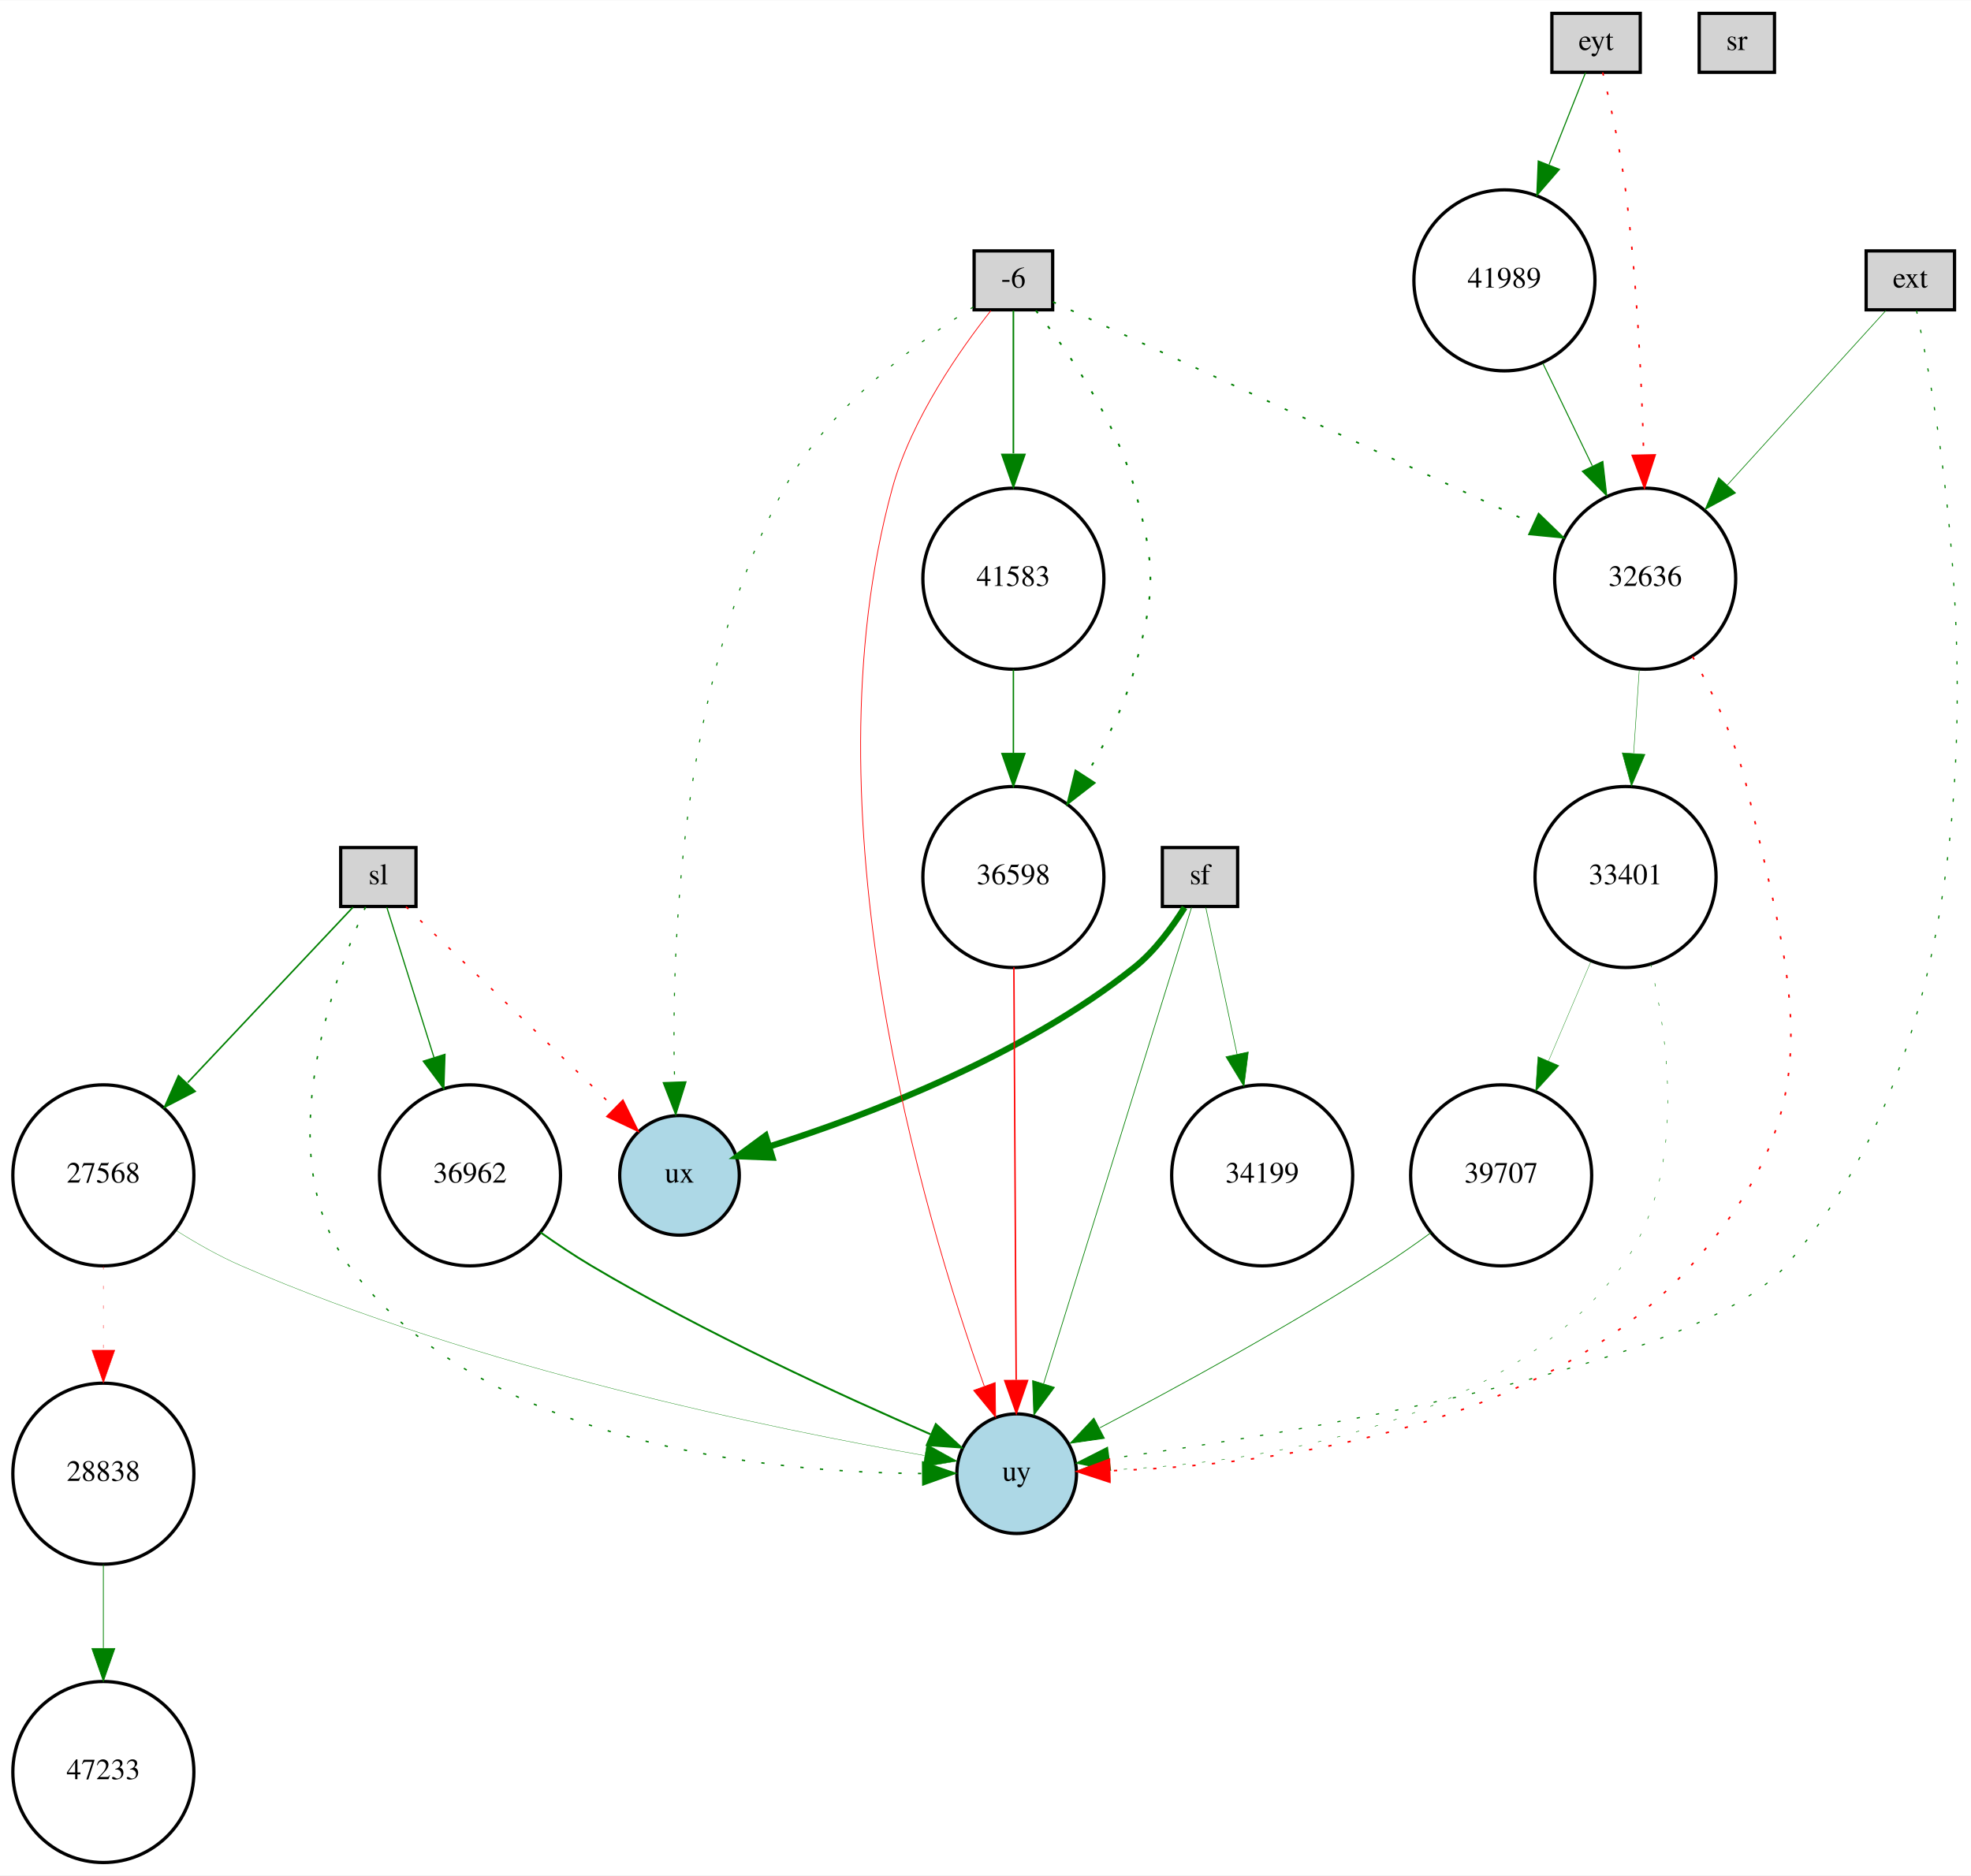
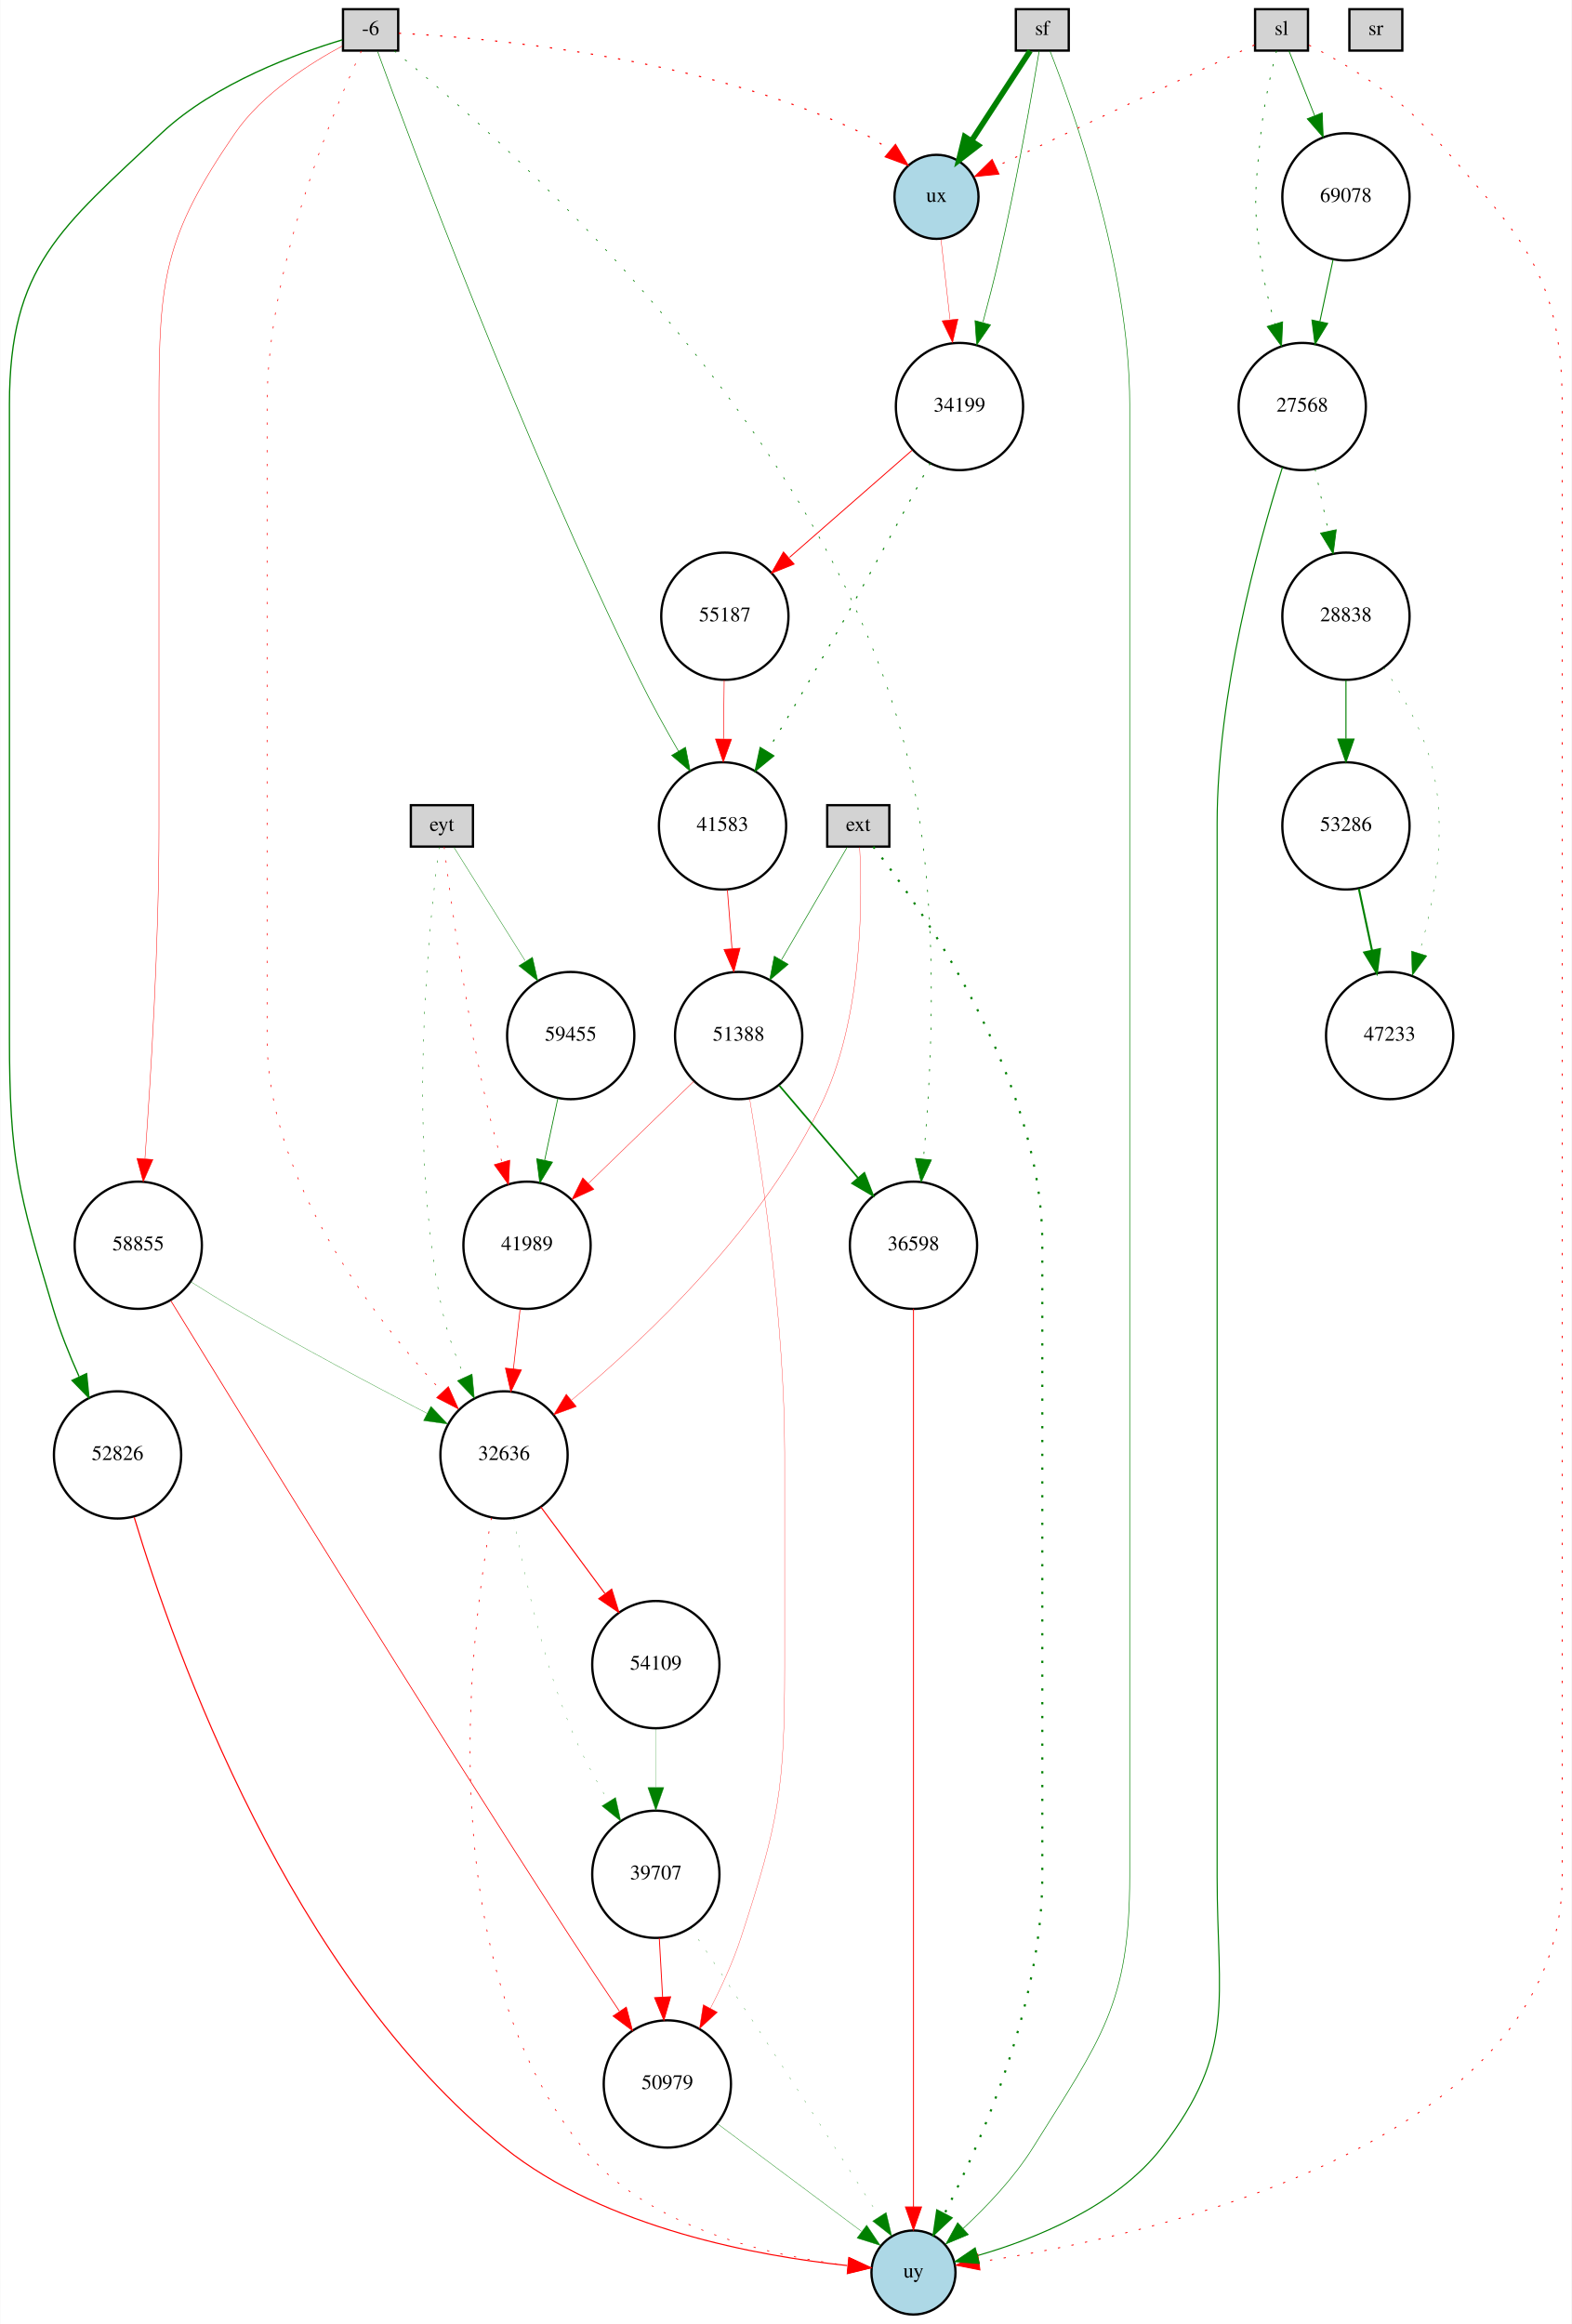
- <svg xmlns="http://www.w3.org/2000/svg" width="602pt" height="573pt" viewBox="0.00 0.00 602.11 572.93">
-   <g id="graph0" class="graph" transform="scale(1 1) rotate(0) translate(4 568.926)">
-     <polygon fill="white" stroke="none" points="-4,4 -4,-568.926 598.108,-568.926 598.108,4 -4,4" />
+ <svg xmlns="http://www.w3.org/2000/svg" width="683pt" height="1010pt" viewBox="0.00 0.00 683.00 1010.31">
+   <g id="graph0" class="graph" transform="scale(1 1) rotate(0) translate(4 1006.31)">
+     <polygon fill="white" stroke="none" points="-4,4 -4,-1006.31 679,-1006.31 679,4 -4,4" />
    <g id="node1" class="node">
-       <polygon fill="lightgray" stroke="black" points="593.077,-492.349 566.077,-492.349 566.077,-474.349 593.077,-474.349 593.077,-492.349" />
-       <text text-anchor="middle" x="579.577" y="-481.149" font-family="Times,serif" font-size="9.00">ext</text>
+       <polygon fill="lightgray" stroke="black" points="382.5,-656.273 355.5,-656.273 355.5,-638.273 382.5,-638.273 382.5,-656.273" />
+       <text text-anchor="middle" x="369" y="-645.073" font-family="Times,serif" font-size="9.00">ext</text>
    </g>
    <g id="node8" class="node">
-       <ellipse fill="lightblue" stroke="black" cx="306.577" cy="-118.731" rx="18.27" ry="18.27" />
-       <text text-anchor="middle" x="306.577" y="-116.531" font-family="Times,serif" font-size="9.00">uy</text>
+       <ellipse fill="lightblue" stroke="black" cx="393" cy="-18.385" rx="18.27" ry="18.27" />
+       <text text-anchor="middle" x="393" y="-16.185" font-family="Times,serif" font-size="9.00">uy</text>
+     </g>
+     <g id="edge12" class="edge">
+       <path fill="none" stroke="green" stroke-width="0.916" stroke-dasharray="1,5" d="M375.547,-638.216C394.653,-613.858 449,-538.224 449,-465.964 449,-465.964 449,-465.964 449,-190.501 449,-136.112 423.129,-76.607 406.556,-44.066" />
+       <polygon fill="green" stroke="green" stroke-width="0.916" points="409.483,-42.111 401.75,-34.869 403.279,-45.353 409.483,-42.111" />
+     </g>
+     <g id="node16" class="node">
+       <ellipse fill="white" stroke="black" cx="215" cy="-373.81" rx="27.654" ry="27.654" />
+       <text text-anchor="middle" x="215" y="-371.61" font-family="Times,serif" font-size="9.00">32636</text>
+     </g>
+     <g id="edge14" class="edge">
+       <path fill="none" stroke="red" stroke-width="0.148" d="M369.584,-638.11C370.666,-618.307 371.472,-566.545 354,-528.541 328.852,-473.84 277.198,-424.972 244.43,-397.679" />
+       <polygon fill="red" stroke="red" stroke-width="0.148" points="246.488,-394.841 236.533,-391.215 242.054,-400.258 246.488,-394.841" />
+     </g>
+     <g id="node24" class="node">
+       <ellipse fill="white" stroke="black" cx="317" cy="-556.118" rx="27.654" ry="27.654" />
+       <text text-anchor="middle" x="317" y="-553.918" font-family="Times,serif" font-size="9.00">51388</text>
+     </g>
+     <g id="edge19" class="edge">
+       <path fill="none" stroke="green" stroke-width="0.265" d="M364.201,-638.045C357.735,-626.959 345.856,-606.593 335.633,-589.065" />
+       <polygon fill="green" stroke="green" stroke-width="0.265" points="338.537,-587.097 330.476,-580.223 332.491,-590.624 338.537,-587.097" />
+     </g>
+     <g id="node2" class="node">
+       <polygon fill="lightgray" stroke="black" points="201.5,-656.273 174.5,-656.273 174.5,-638.273 201.5,-638.273 201.5,-656.273" />
+       <text text-anchor="middle" x="188" y="-645.073" font-family="Times,serif" font-size="9.00">eyt</text>
+     </g>
+     <g id="node12" class="node">
+       <ellipse fill="white" stroke="black" cx="225" cy="-464.964" rx="27.654" ry="27.654" />
+       <text text-anchor="middle" x="225" y="-462.764" font-family="Times,serif" font-size="9.00">41989</text>
+     </g>
+     <g id="edge10" class="edge">
+       <path fill="none" stroke="red" stroke-width="0.288" stroke-dasharray="1,5" d="M188.961,-638.215C191.319,-619.061 197.871,-569.355 207,-528.541 209.008,-519.564 211.558,-509.971 214.103,-501.061" />
+       <polygon fill="red" stroke="red" stroke-width="0.288" points="217.492,-501.941 216.945,-491.36 210.774,-499.973 217.492,-501.941" />
+     </g>
+     <g id="edge42" class="edge">
+       <path fill="none" stroke="green" stroke-width="0.217" stroke-dasharray="1,5" d="M186.84,-638.186C183.049,-610.068 172.156,-514.1 188,-437.387 190.06,-427.411 193.789,-417.067 197.83,-407.731" />
+       <polygon fill="green" stroke="green" stroke-width="0.217" points="201.111,-408.974 202.098,-398.425 194.748,-406.056 201.111,-408.974" />
+     </g>
+     <g id="node26" class="node">
+       <ellipse fill="white" stroke="black" cx="244" cy="-556.118" rx="27.654" ry="27.654" />
+       <text text-anchor="middle" x="244" y="-553.918" font-family="Times,serif" font-size="9.00">59455</text>
+     </g>
+     <g id="edge8" class="edge">
+       <path fill="none" stroke="green" stroke-width="0.181" d="M193.168,-638.045C200.177,-626.886 213.094,-606.322 224.152,-588.717" />
+       <polygon fill="green" stroke="green" stroke-width="0.181" points="227.369,-590.176 229.724,-579.846 221.441,-586.453 227.369,-590.176" />
+     </g>
+     <g id="node3" class="node">
+       <polygon fill="lightgray" stroke="black" points="460.5,-1002.31 437.5,-1002.31 437.5,-984.313 460.5,-984.313 460.5,-1002.31" />
+       <text text-anchor="middle" x="449" y="-991.113" font-family="Times,serif" font-size="9.00">sf</text>
+     </g>
+     <g id="node7" class="node">
+       <ellipse fill="lightblue" stroke="black" cx="403" cy="-920.736" rx="18.27" ry="18.27" />
+       <text text-anchor="middle" x="403" y="-918.536" font-family="Times,serif" font-size="9.00">ux</text>
+     </g>
+     <g id="edge40" class="edge">
+       <path fill="none" stroke="green" stroke-width="2.451" d="M443.723,-984.217C437.528,-974.712 426.981,-958.53 418.173,-945.016" />
+       <polygon fill="green" stroke="green" stroke-width="2.451" points="421.092,-943.084 412.699,-936.617 415.227,-946.906 421.092,-943.084" />
+     </g>
+     <g id="edge29" class="edge">
+       <path fill="none" stroke="green" stroke-width="0.264" d="M452.372,-984.056C461.672,-960.513 487,-890.863 487,-830.581 487,-830.581 487,-830.581 487,-190.501 487,-134.946 474.391,-119.914 445,-72.77 436.818,-59.646 424.94,-47.139 414.601,-37.534" />
+       <polygon fill="green" stroke="green" stroke-width="0.264" points="416.864,-34.862 407.082,-30.793 412.191,-40.074 416.864,-34.862" />
+     </g>
+     <g id="node11" class="node">
+       <ellipse fill="white" stroke="black" cx="413" cy="-829.581" rx="27.654" ry="27.654" />
+       <text text-anchor="middle" x="413" y="-827.381" font-family="Times,serif" font-size="9.00">34199</text>
+     </g>
+     <g id="edge43" class="edge">
+       <path fill="none" stroke="green" stroke-width="0.289" d="M447.677,-984.301C444.838,-967.382 437.781,-926.8 430,-893.159 427.976,-884.408 425.563,-875.034 423.199,-866.275" />
+       <polygon fill="green" stroke="green" stroke-width="0.289" points="426.496,-865.065 420.473,-856.349 419.746,-866.919 426.496,-865.065" />
+     </g>
+     <g id="node4" class="node">
+       <polygon fill="lightgray" stroke="black" points="564.5,-1002.31 541.5,-1002.31 541.5,-984.313 564.5,-984.313 564.5,-1002.31" />
+       <text text-anchor="middle" x="553" y="-991.113" font-family="Times,serif" font-size="9.00">sl</text>
+     </g>
+     <g id="edge31" class="edge">
+       <path fill="none" stroke="red" stroke-width="0.429" stroke-dasharray="1,5" d="M541.23,-986.775C517.195,-975.466 461.974,-949.484 429.064,-933.999" />
+       <polygon fill="red" stroke="red" stroke-width="0.429" points="430.164,-930.649 419.626,-929.558 427.184,-936.983 430.164,-930.649" />
+     </g>
+     <g id="edge20" class="edge">
+       <path fill="none" stroke="red" stroke-width="0.402" stroke-dasharray="1,5" d="M564.946,-986.683C579.152,-979.486 602.842,-965.831 618,-948.313 656.04,-904.351 675,-888.716 675,-830.581 675,-830.581 675,-830.581 675,-190.501 675,-72.845 493.367,-33.825 421.641,-23.003" />
+       <polygon fill="red" stroke="red" stroke-width="0.402" points="421.898,-19.504 411.503,-21.552 420.906,-26.434 421.898,-19.504" />
+     </g>
+     <g id="node18" class="node">
+       <ellipse fill="white" stroke="black" cx="562" cy="-829.581" rx="27.654" ry="27.654" />
+       <text text-anchor="middle" x="562" y="-827.381" font-family="Times,serif" font-size="9.00">27568</text>
+     </g>
+     <g id="edge39" class="edge">
+       <path fill="none" stroke="green" stroke-width="0.357" stroke-dasharray="1,5" d="M550.847,-984.279C548.619,-975.515 545.288,-961.035 544,-948.313 541.531,-923.924 540.578,-917.432 544,-893.159 545.284,-884.049 547.571,-874.408 550.092,-865.494" />
+       <polygon fill="green" stroke="green" stroke-width="0.357" points="553.478,-866.389 552.999,-855.805 546.773,-864.378 553.478,-866.389" />
+     </g>
+     <g id="node21" class="node">
+       <ellipse fill="white" stroke="black" cx="581" cy="-920.736" rx="27.654" ry="27.654" />
+       <text text-anchor="middle" x="581" y="-918.536" font-family="Times,serif" font-size="9.00">69078</text>
+     </g>
+     <g id="edge18" class="edge">
+       <path fill="none" stroke="green" stroke-width="0.351" d="M556.212,-984.217C558.983,-977.231 563.186,-966.638 567.348,-956.148" />
+       <polygon fill="green" stroke="green" stroke-width="0.351" points="570.682,-957.236 571.116,-946.65 564.175,-954.654 570.682,-957.236" />
+     </g>
+     <g id="node5" class="node">
+       <polygon fill="lightgray" stroke="black" points="605.5,-1002.31 582.5,-1002.31 582.5,-984.313 605.5,-984.313 605.5,-1002.31" />
+       <text text-anchor="middle" x="594" y="-991.113" font-family="Times,serif" font-size="9.00">sr</text>
+     </g>
+     <g id="node6" class="node">
+       <polygon fill="lightgray" stroke="black" points="169,-1002.31 145,-1002.31 145,-984.313 169,-984.313 169,-1002.31" />
+       <text text-anchor="middle" x="157" y="-991.113" font-family="Times,serif" font-size="9.00">-6</text>
+     </g>
+     <g id="edge16" class="edge">
+       <path fill="none" stroke="red" stroke-width="0.502" stroke-dasharray="1,5" d="M169.249,-991.856C203.06,-990.173 299.889,-982.482 371,-948.313 375.028,-946.378 378.978,-943.825 382.652,-941.067" />
+       <polygon fill="red" stroke="red" stroke-width="0.502" points="385.168,-943.528 390.634,-934.452 380.701,-938.138 385.168,-943.528" />
+     </g>
+     <g id="node14" class="node">
+       <ellipse fill="white" stroke="black" cx="56" cy="-464.964" rx="27.654" ry="27.654" />
+       <text text-anchor="middle" x="56" y="-462.764" font-family="Times,serif" font-size="9.00">58855</text>
+     </g>
+     <g id="edge45" class="edge">
+       <path fill="none" stroke="red" stroke-width="0.195" d="M144.702,-986.306C131.249,-979.109 110.006,-965.799 98,-948.313 67.242,-903.513 65,-884.923 65,-830.581 65,-830.581 65,-830.581 65,-646.273 65,-596.494 61.536,-539.08 58.906,-502.665" />
+       <polygon fill="red" stroke="red" stroke-width="0.195" points="62.384,-502.237 58.156,-492.523 55.403,-502.754 62.384,-502.237" />
+     </g>
+     <g id="edge27" class="edge">
+       <path fill="none" stroke="red" stroke-width="0.3" stroke-dasharray="1,5" d="M153.007,-984.12C141.993,-960.745 112,-891.494 112,-830.581 112,-830.581 112,-830.581 112,-555.118 112,-493.708 157.605,-434.189 188.123,-401.234" />
+       <polygon fill="red" stroke="red" stroke-width="0.3" points="190.8,-403.498 195.141,-393.834 185.72,-398.682 190.8,-403.498" />
+     </g>
+     <g id="node17" class="node">
+       <ellipse fill="white" stroke="black" cx="310" cy="-647.273" rx="27.654" ry="27.654" />
+       <text text-anchor="middle" x="310" y="-645.073" font-family="Times,serif" font-size="9.00">41583</text>
+     </g>
+     <g id="edge36" class="edge">
+       <path fill="none" stroke="green" stroke-width="0.275" d="M160.063,-983.85C172.666,-949.294 222.289,-815.747 274,-710.85 279.092,-700.521 285.165,-689.547 290.86,-679.72" />
+       <polygon fill="green" stroke="green" stroke-width="0.275" points="293.895,-681.463 295.945,-671.069 287.861,-677.916 293.895,-681.463" />
+     </g>
+     <g id="node20" class="node">
+       <ellipse fill="white" stroke="black" cx="393" cy="-464.964" rx="27.654" ry="27.654" />
+       <text text-anchor="middle" x="393" y="-462.764" font-family="Times,serif" font-size="9.00">36598</text>
+     </g>
+     <g id="edge17" class="edge">
+       <path fill="none" stroke="green" stroke-width="0.318" stroke-dasharray="1,5" d="M167.307,-984.181C208.05,-951.186 357.291,-822.014 391,-674.85 404.549,-615.7 401.241,-544.637 397.324,-502.502" />
+       <polygon fill="green" stroke="green" stroke-width="0.318" points="400.795,-502.043 396.324,-492.438 393.83,-502.734 400.795,-502.043" />
+     </g>
+     <g id="node22" class="node">
+       <ellipse fill="white" stroke="black" cx="47" cy="-373.81" rx="27.654" ry="27.654" />
+       <text text-anchor="middle" x="47" y="-371.61" font-family="Times,serif" font-size="9.00">52826</text>
+     </g>
+     <g id="edge38" class="edge">
+       <path fill="none" stroke="green" stroke-width="0.556" d="M144.726,-988.989C125.838,-983.349 89.385,-970.323 66,-948.313 22.318,-907.2 0,-890.568 0,-830.581 0,-830.581 0,-830.581 0,-555.118 0,-502.116 3.825,-488.17 19,-437.387 21.934,-427.569 26.061,-417.277 30.247,-407.941" />
+       <polygon fill="green" stroke="green" stroke-width="0.556" points="33.54,-409.16 34.584,-398.617 27.193,-406.208 33.54,-409.16" />
+     </g>
+     <g id="edge34" class="edge">
+       <path fill="none" stroke="red" stroke-width="0.174" d="M404.976,-902.122C406.085,-892.231 407.513,-879.503 408.855,-867.532" />
+       <polygon fill="red" stroke="red" stroke-width="0.174" points="412.367,-867.624 410.003,-857.297 405.411,-866.844 412.367,-867.624" />
+     </g>
+     <g id="node9" class="node">
+       <ellipse fill="white" stroke="black" cx="600" cy="-556.118" rx="27.654" ry="27.654" />
+       <text text-anchor="middle" x="600" y="-553.918" font-family="Times,serif" font-size="9.00">47233</text>
+     </g>
+     <g id="node10" class="node">
+       <ellipse fill="white" stroke="black" cx="286" cy="-100.347" rx="27.654" ry="27.654" />
+       <text text-anchor="middle" x="286" y="-98.147" font-family="Times,serif" font-size="9.00">50979</text>
+     </g>
+     <g id="edge4" class="edge">
+       <path fill="none" stroke="green" stroke-width="0.164" d="M307.653,-83.165C325.893,-69.534 351.898,-50.1 370.401,-36.273" />
+       <polygon fill="green" stroke="green" stroke-width="0.164" points="372.651,-38.961 378.566,-30.171 368.46,-33.354 372.651,-38.961" />
+     </g>
+     <g id="edge9" class="edge">
+       <path fill="none" stroke="green" stroke-width="0.481" stroke-dasharray="1,5" d="M400.334,-804.967C387.436,-781.081 366.727,-743.173 348,-710.85 342.097,-700.661 335.49,-689.652 329.462,-679.75" />
+       <polygon fill="green" stroke="green" stroke-width="0.481" points="332.328,-677.728 324.125,-671.023 326.356,-681.38 332.328,-677.728" />
+     </g>
+     <g id="node19" class="node">
+       <ellipse fill="white" stroke="black" cx="311" cy="-738.427" rx="27.654" ry="27.654" />
+       <text text-anchor="middle" x="311" y="-736.227" font-family="Times,serif" font-size="9.00">55187</text>
+     </g>
+     <g id="edge37" class="edge">
+       <path fill="none" stroke="red" stroke-width="0.396" d="M392.359,-810.54C377.051,-797.159 356.005,-778.764 339.154,-764.036" />
+       <polygon fill="red" stroke="red" stroke-width="0.396" points="341.095,-761.083 331.262,-757.138 336.488,-766.354 341.095,-761.083" />
+     </g>
+     <g id="edge46" class="edge">
+       <path fill="none" stroke="red" stroke-width="0.295" d="M222,-437.215C221.082,-429.031 220.056,-419.887 219.079,-411.176" />
+       <polygon fill="red" stroke="red" stroke-width="0.295" points="222.557,-410.78 217.964,-401.233 215.6,-411.561 222.557,-410.78" />
+     </g>
+     <g id="node13" class="node">
+       <ellipse fill="white" stroke="black" cx="581" cy="-738.427" rx="27.654" ry="27.654" />
+       <text text-anchor="middle" x="581" y="-736.227" font-family="Times,serif" font-size="9.00">28838</text>
+     </g>
+     <g id="edge3" class="edge">
+       <path fill="none" stroke="green" stroke-width="0.187" stroke-dasharray="1,5" d="M597.461,-716.148C605.344,-704.61 613.938,-689.702 618,-674.85 625.494,-647.451 619.762,-615.556 612.84,-591.879" />
+       <polygon fill="green" stroke="green" stroke-width="0.187" points="616.161,-590.772 609.836,-582.273 609.48,-592.862 616.161,-590.772" />
+     </g>
+     <g id="node15" class="node">
+       <ellipse fill="white" stroke="black" cx="581" cy="-647.273" rx="27.654" ry="27.654" />
+       <text text-anchor="middle" x="581" y="-645.073" font-family="Times,serif" font-size="9.00">53286</text>
+     </g>
+     <g id="edge25" class="edge">
+       <path fill="none" stroke="green" stroke-width="0.47" d="M581,-710.678C581,-702.656 581,-693.711 581,-685.156" />
+       <polygon fill="green" stroke="green" stroke-width="0.47" points="584.5,-685.003 581,-675.003 577.5,-685.003 584.5,-685.003" />
+     </g>
+     <g id="edge1" class="edge">
+       <path fill="none" stroke="red" stroke-width="0.32" d="M70.143,-440.847C101.139,-390.304 177.598,-266.294 244,-163.924 250.774,-153.481 258.313,-142.158 265.114,-132.051" />
+       <polygon fill="red" stroke="red" stroke-width="0.32" points="268.168,-133.781 270.862,-123.535 262.366,-129.865 268.168,-133.781" />
+     </g>
+     <g id="edge30" class="edge">
+       <path fill="none" stroke="green" stroke-width="0.135" d="M78.921,-449.036C85.063,-445.152 91.738,-441.036 98,-437.387 125.761,-421.209 158.004,-404.083 181.604,-391.845" />
+       <polygon fill="green" stroke="green" stroke-width="0.135" points="183.235,-394.941 190.514,-387.243 180.023,-388.722 183.235,-394.941" />
+     </g>
+     <g id="edge21" class="edge">
+       <path fill="none" stroke="green" stroke-width="0.873" d="M586.598,-620.006C588.395,-611.572 590.418,-602.079 592.337,-593.074" />
+       <polygon fill="green" stroke="green" stroke-width="0.873" points="595.781,-593.708 594.442,-583.198 588.935,-592.248 595.781,-593.708" />
+     </g>
+     <g id="edge44" class="edge">
+       <path fill="none" stroke="red" stroke-width="0.321" stroke-dasharray="1,5" d="M209.521,-346.485C199.309,-289.628 183.889,-153.944 249,-72.77 277.301,-37.487 331.327,-25.523 364.557,-21.466" />
+       <polygon fill="red" stroke="red" stroke-width="0.321" points="364.98,-24.941 374.556,-20.407 364.243,-17.98 364.98,-24.941" />
+     </g>
+     <g id="node23" class="node">
+       <ellipse fill="white" stroke="black" cx="281" cy="-191.501" rx="27.654" ry="27.654" />
+       <text text-anchor="middle" x="281" y="-189.301" font-family="Times,serif" font-size="9.00">39707</text>
+     </g>
+     <g id="edge2" class="edge">
+       <path fill="none" stroke="green" stroke-width="0.12" stroke-dasharray="1,5" d="M219.219,-346.398C223.634,-322.072 231.663,-285.284 244,-255.078 248.421,-244.254 254.487,-233.069 260.43,-223.202" />
+       <polygon fill="green" stroke="green" stroke-width="0.12" points="263.495,-224.9 265.801,-214.559 257.55,-221.205 263.495,-224.9" />
+     </g>
+     <g id="node25" class="node">
+       <ellipse fill="white" stroke="black" cx="281" cy="-282.655" rx="27.654" ry="27.654" />
+       <text text-anchor="middle" x="281" y="-280.455" font-family="Times,serif" font-size="9.00">54109</text>
    </g>
    <g id="edge15" class="edge">
-       <path fill="none" stroke="green" stroke-width="0.352" stroke-dasharray="1,5" d="M581.461,-474.128C589.76,-435.626 619.322,-271.262 541.577,-182.309 514.366,-151.174 391.217,-131.049 334.873,-123.313" />
-       <polygon fill="green" stroke="green" stroke-width="0.352" points="335.231,-119.83 324.855,-121.972 334.302,-126.768 335.231,-119.83" />
-     </g>
-     <g id="node19" class="node">
-       <ellipse fill="white" stroke="black" cx="498.577" cy="-392.194" rx="27.654" ry="27.654" />
-       <text text-anchor="middle" x="498.577" y="-389.994" font-family="Times,serif" font-size="9.00">32636</text>
-     </g>
-     <g id="edge16" class="edge">
-       <path fill="none" stroke="green" stroke-width="0.209" d="M572.102,-474.121C561.205,-462.127 540.436,-439.268 523.745,-420.896" />
-       <polygon fill="green" stroke="green" stroke-width="0.209" points="526.196,-418.389 516.881,-413.341 521.015,-423.096 526.196,-418.389" />
-     </g>
-     <g id="node2" class="node">
-       <polygon fill="lightgray" stroke="black" points="497.077,-564.926 470.077,-564.926 470.077,-546.926 497.077,-546.926 497.077,-564.926" />
-       <text text-anchor="middle" x="483.577" y="-553.726" font-family="Times,serif" font-size="9.00">eyt</text>
-     </g>
-     <g id="node11" class="node">
-       <ellipse fill="white" stroke="black" cx="455.577" cy="-483.349" rx="27.654" ry="27.654" />
-       <text text-anchor="middle" x="455.577" y="-481.149" font-family="Times,serif" font-size="9.00">41989</text>
+       <path fill="none" stroke="red" stroke-width="0.459" d="M230.977,-351.228C239.346,-339.923 249.727,-325.9 258.859,-313.564" />
+       <polygon fill="red" stroke="red" stroke-width="0.459" points="261.805,-315.467 264.942,-305.347 256.179,-311.302 261.805,-315.467" />
+     </g>
+     <g id="edge41" class="edge">
+       <path fill="none" stroke="red" stroke-width="0.321" d="M312.1,-619.523C312.73,-611.501 313.432,-602.557 314.104,-594.002" />
+       <polygon fill="red" stroke="red" stroke-width="0.321" points="317.608,-594.092 314.901,-583.849 310.629,-593.544 317.608,-594.092" />
+     </g>
+     <g id="edge7" class="edge">
+       <path fill="none" stroke="green" stroke-width="0.474" d="M553.418,-803.239C542.488,-768.648 525,-704.515 525,-648.273 525,-648.273 525,-648.273 525,-190.501 525,-137.1 533.589,-115.073 501,-72.77 481.231,-47.108 445.854,-32.957 420.989,-25.782" />
+       <polygon fill="green" stroke="green" stroke-width="0.474" points="421.617,-22.326 411.052,-23.12 419.806,-29.088 421.617,-22.326" />
+     </g>
+     <g id="edge23" class="edge">
+       <path fill="none" stroke="green" stroke-width="0.335" stroke-dasharray="1,5" d="M567.598,-802.314C569.395,-793.88 571.418,-784.388 573.337,-775.383" />
+       <polygon fill="green" stroke="green" stroke-width="0.335" points="576.781,-776.016 575.442,-765.506 569.935,-774.557 576.781,-776.016" />
    </g>
    <g id="edge11" class="edge">
-       <path fill="none" stroke="green" stroke-width="0.33" d="M480.365,-546.83C477.594,-539.844 473.391,-529.251 469.229,-518.761" />
-       <polygon fill="green" stroke="green" stroke-width="0.33" points="472.402,-517.267 465.461,-509.263 465.896,-519.849 472.402,-517.267" />
-     </g>
-     <g id="edge20" class="edge">
-       <path fill="none" stroke="red" stroke-width="0.476" stroke-dasharray="1,5" d="M485.605,-546.877C487.725,-538.101 490.966,-523.611 492.577,-510.926 495.999,-483.988 497.485,-453.349 498.124,-430.08" />
-       <polygon fill="red" stroke="red" stroke-width="0.476" points="501.626,-430.027 498.361,-419.948 494.628,-429.863 501.626,-430.027" />
-     </g>
-     <g id="node3" class="node">
-       <polygon fill="lightgray" stroke="black" points="374.077,-310.04 351.077,-310.04 351.077,-292.04 374.077,-292.04 374.077,-310.04" />
-       <text text-anchor="middle" x="362.577" y="-298.84" font-family="Times,serif" font-size="9.00">sf</text>
-     </g>
-     <g id="node7" class="node">
-       <ellipse fill="lightblue" stroke="black" cx="203.577" cy="-209.886" rx="18.27" ry="18.27" />
-       <text text-anchor="middle" x="203.577" y="-207.686" font-family="Times,serif" font-size="9.00">ux</text>
-     </g>
-     <g id="edge19" class="edge">
-       <path fill="none" stroke="green" stroke-width="1.92" d="M357.869,-291.724C354.281,-285.986 348.892,-278.511 342.577,-273.463 308.552,-246.265 260.82,-228.173 231.072,-218.72" />
-       <polygon fill="green" stroke="green" stroke-width="1.92" points="231.938,-215.325 221.352,-215.736 229.884,-222.017 231.938,-215.325" />
-     </g>
-     <g id="edge9" class="edge">
-       <path fill="none" stroke="green" stroke-width="0.219" d="M360.025,-291.824C352.116,-266.356 327.765,-187.952 314.838,-146.329" />
-       <polygon fill="green" stroke="green" stroke-width="0.219" points="318.123,-145.106 311.814,-136.594 311.438,-147.183 318.123,-145.106" />
-     </g>
-     <g id="node16" class="node">
-       <ellipse fill="white" stroke="black" cx="381.577" cy="-209.886" rx="27.654" ry="27.654" />
-       <text text-anchor="middle" x="381.577" y="-207.686" font-family="Times,serif" font-size="9.00">34199</text>
+       <path fill="none" stroke="red" stroke-width="0.255" d="M310.7,-710.678C310.61,-702.656 310.51,-693.711 310.414,-685.156" />
+       <polygon fill="red" stroke="red" stroke-width="0.255" points="313.912,-684.963 310.3,-675.003 306.912,-685.042 313.912,-684.963" />
+     </g>
+     <g id="edge32" class="edge">
+       <path fill="none" stroke="red" stroke-width="0.391" d="M393,-437.385C393,-402.214 393,-338.28 393,-283.655 393,-283.655 393,-283.655 393,-190.501 393,-139.837 393,-80.734 393,-46.921" />
+       <polygon fill="red" stroke="red" stroke-width="0.391" points="396.5,-46.874 393,-36.875 389.5,-46.875 396.5,-46.874" />
    </g>
    <g id="edge28" class="edge">
-       <path fill="none" stroke="green" stroke-width="0.188" d="M364.331,-291.813C366.506,-281.603 370.36,-263.522 373.873,-247.036" />
-       <polygon fill="green" stroke="green" stroke-width="0.188" points="377.337,-247.573 375.999,-237.063 370.491,-246.114 377.337,-247.573" />
-     </g>
-     <g id="node4" class="node">
-       <polygon fill="lightgray" stroke="black" points="123.077,-310.04 100.077,-310.04 100.077,-292.04 123.077,-292.04 123.077,-310.04" />
-       <text text-anchor="middle" x="111.577" y="-298.84" font-family="Times,serif" font-size="9.00">sl</text>
-     </g>
-     <g id="edge12" class="edge">
-       <path fill="none" stroke="red" stroke-width="0.456" stroke-dasharray="1,5" d="M120.02,-291.969C132.446,-280.078 156.373,-257.131 176.577,-237.463 178.786,-235.312 181.092,-233.058 183.384,-230.811" />
-       <polygon fill="red" stroke="red" stroke-width="0.456" points="186.291,-232.861 190.969,-223.354 181.384,-227.869 186.291,-232.861" />
+       <path fill="none" stroke="green" stroke-width="0.433" d="M575.402,-893.469C573.605,-885.035 571.582,-875.542 569.663,-866.537" />
+       <polygon fill="green" stroke="green" stroke-width="0.433" points="573.065,-865.711 567.558,-856.661 566.219,-867.171 573.065,-865.711" />
+     </g>
+     <g id="edge13" class="edge">
+       <path fill="none" stroke="red" stroke-width="0.488" d="M54.228,-346.742C71.707,-288.578 121.849,-147.464 215,-72.77 259.099,-37.408 326.21,-25.444 364.179,-21.414" />
+       <polygon fill="red" stroke="red" stroke-width="0.488" points="364.894,-24.862 374.521,-20.438 364.236,-17.893 364.894,-24.862" />
+     </g>
+     <g id="edge24" class="edge">
+       <path fill="none" stroke="green" stroke-width="0.124" stroke-dasharray="1,5" d="M296.067,-168.267C304.113,-156.339 314.154,-141.368 323,-127.924 342.196,-98.749 363.945,-64.899 378.035,-42.861" />
+       <polygon fill="green" stroke="green" stroke-width="0.124" points="381.141,-44.499 383.575,-34.187 375.242,-40.731 381.141,-44.499" />
+     </g>
+     <g id="edge33" class="edge">
+       <path fill="none" stroke="red" stroke-width="0.382" d="M282.5,-163.752C282.95,-155.73 283.452,-146.785 283.931,-138.23" />
+       <polygon fill="red" stroke="red" stroke-width="0.382" points="287.435,-138.257 284.501,-128.077 280.446,-137.865 287.435,-138.257" />
+     </g>
+     <g id="edge6" class="edge">
+       <path fill="none" stroke="red" stroke-width="0.13" d="M321.74,-528.942C327.654,-493.947 337,-429.927 337,-374.81 337,-374.81 337,-374.81 337,-281.655 337,-228.653 334.489,-214.296 318,-163.924 314.605,-153.554 309.678,-142.793 304.703,-133.18" />
+       <polygon fill="red" stroke="red" stroke-width="0.13" points="307.783,-131.518 299.966,-124.365 301.616,-134.831 307.783,-131.518" />
    </g>
    <g id="edge22" class="edge">
-       <path fill="none" stroke="green" stroke-width="0.438" stroke-dasharray="1,5" d="M107.674,-291.908C98.395,-271.268 77.597,-216.101 102.577,-182.309 143.352,-127.151 231.86,-119.046 277.724,-118.784" />
-       <polygon fill="green" stroke="green" stroke-width="0.438" points="277.862,-122.285 287.885,-118.852 277.909,-115.285 277.862,-122.285" />
-     </g>
-     <g id="node9" class="node">
-       <ellipse fill="white" stroke="black" cx="139.577" cy="-209.886" rx="27.654" ry="27.654" />
-       <text text-anchor="middle" x="139.577" y="-207.686" font-family="Times,serif" font-size="9.00">36962</text>
-     </g>
-     <g id="edge24" class="edge">
-       <path fill="none" stroke="green" stroke-width="0.358" d="M114.161,-291.813C117.443,-281.362 123.315,-262.666 128.589,-245.874" />
-       <polygon fill="green" stroke="green" stroke-width="0.358" points="131.943,-246.874 131.6,-236.285 125.265,-244.777 131.943,-246.874" />
-     </g>
-     <g id="node14" class="node">
-       <ellipse fill="white" stroke="black" cx="27.577" cy="-209.886" rx="27.654" ry="27.654" />
-       <text text-anchor="middle" x="27.577" y="-207.686" font-family="Times,serif" font-size="9.00">27568</text>
+       <path fill="none" stroke="red" stroke-width="0.19" d="M297.489,-536.211C284.194,-523.327 266.42,-506.103 251.8,-491.935" />
+       <polygon fill="red" stroke="red" stroke-width="0.19" points="254.1,-489.29 244.483,-484.844 249.228,-494.317 254.1,-489.29" />
    </g>
    <g id="edge5" class="edge">
-       <path fill="none" stroke="green" stroke-width="0.473" d="M103.825,-291.813C92.453,-279.742 70.716,-256.671 53.351,-238.241" />
-       <polygon fill="green" stroke="green" stroke-width="0.473" points="55.624,-235.55 46.219,-230.672 50.53,-240.351 55.624,-235.55" />
-     </g>
-     <g id="node5" class="node">
-       <polygon fill="lightgray" stroke="black" points="538.077,-564.926 515.077,-564.926 515.077,-546.926 538.077,-546.926 538.077,-564.926" />
-       <text text-anchor="middle" x="526.577" y="-553.726" font-family="Times,serif" font-size="9.00">sr</text>
-     </g>
-     <g id="node6" class="node">
-       <polygon fill="lightgray" stroke="black" points="317.577,-492.349 293.577,-492.349 293.577,-474.349 317.577,-474.349 317.577,-492.349" />
-       <text text-anchor="middle" x="305.577" y="-481.149" font-family="Times,serif" font-size="9.00">-6</text>
-     </g>
-     <g id="edge17" class="edge">
-       <path fill="none" stroke="green" stroke-width="0.32" stroke-dasharray="1,5" d="M293.347,-475.225C277.207,-465.114 249.248,-444.995 235.577,-419.772 203.803,-361.145 201.017,-280.471 202.073,-238.609" />
-       <polygon fill="green" stroke="green" stroke-width="0.32" points="205.58,-238.475 202.43,-228.359 198.584,-238.231 205.58,-238.475" />
-     </g>
-     <g id="edge4" class="edge">
-       <path fill="none" stroke="red" stroke-width="0.23" d="M298.713,-474.112C289.728,-462.74 274.438,-441.198 268.577,-419.772 241.5,-320.774 277.927,-198.03 296.667,-145.519" />
-       <polygon fill="red" stroke="red" stroke-width="0.23" points="300.007,-146.575 300.155,-135.981 293.433,-144.17 300.007,-146.575" />
-     </g>
-     <g id="node13" class="node">
-       <ellipse fill="white" stroke="black" cx="305.577" cy="-392.194" rx="27.654" ry="27.654" />
-       <text text-anchor="middle" x="305.577" y="-389.994" font-family="Times,serif" font-size="9.00">41583</text>
-     </g>
-     <g id="edge14" class="edge">
-       <path fill="none" stroke="green" stroke-width="0.494" d="M305.577,-474.121C305.577,-464.149 305.577,-446.668 305.577,-430.499" />
-       <polygon fill="green" stroke="green" stroke-width="0.494" points="309.077,-430.155 305.577,-420.155 302.077,-430.155 309.077,-430.155" />
-     </g>
-     <g id="node15" class="node">
-       <ellipse fill="white" stroke="black" cx="305.577" cy="-301.04" rx="27.654" ry="27.654" />
-       <text text-anchor="middle" x="305.577" y="-298.84" font-family="Times,serif" font-size="9.00">36598</text>
-     </g>
-     <g id="edge18" class="edge">
-       <path fill="none" stroke="green" stroke-width="0.533" stroke-dasharray="1,5" d="M312.442,-474.112C321.426,-462.74 336.717,-441.198 342.577,-419.772 349.044,-396.127 349.044,-388.262 342.577,-364.617 339.467,-353.246 333.701,-341.842 327.63,-331.943" />
-       <polygon fill="green" stroke="green" stroke-width="0.533" points="330.416,-329.805 322.038,-323.319 324.542,-333.614 330.416,-329.805" />
-     </g>
-     <g id="edge7" class="edge">
-       <path fill="none" stroke="green" stroke-width="0.499" stroke-dasharray="1,5" d="M317.65,-476.772C346.558,-463.418 420.601,-429.215 464.486,-408.942" />
-       <polygon fill="green" stroke="green" stroke-width="0.499" points="466.02,-412.09 473.63,-404.719 463.084,-405.735 466.02,-412.09" />
-     </g>
-     <g id="edge10" class="edge">
-       <path fill="none" stroke="green" stroke-width="0.584" d="M161.065,-192.496C166.048,-188.966 171.409,-185.377 176.577,-182.309 211.145,-161.786 253.466,-142.4 280.231,-130.792" />
-       <polygon fill="green" stroke="green" stroke-width="0.584" points="281.87,-133.898 289.679,-126.738 279.109,-127.465 281.87,-133.898" />
-     </g>
-     <g id="node10" class="node">
-       <ellipse fill="white" stroke="black" cx="27.577" cy="-27.577" rx="27.654" ry="27.654" />
-       <text text-anchor="middle" x="27.577" y="-25.377" font-family="Times,serif" font-size="9.00">47233</text>
+       <path fill="none" stroke="green" stroke-width="0.731" d="M334.627,-534.44C344.795,-522.513 357.725,-507.344 368.831,-494.317" />
+       <polygon fill="green" stroke="green" stroke-width="0.731" points="371.645,-496.411 375.469,-486.53 366.318,-491.869 371.645,-496.411" />
+     </g>
+     <g id="edge35" class="edge">
+       <path fill="none" stroke="green" stroke-width="0.103" d="M281,-254.906C281,-246.884 281,-237.939 281,-229.385" />
+       <polygon fill="green" stroke="green" stroke-width="0.103" points="284.5,-229.231 281,-219.231 277.5,-229.231 284.5,-229.231" />
    </g>
    <g id="edge26" class="edge">
-       <path fill="none" stroke="green" stroke-width="0.307" d="M467.327,-457.987C471.972,-448.356 477.388,-437.127 482.394,-426.749" />
-       <polygon fill="green" stroke="green" stroke-width="0.307" points="485.65,-428.054 486.841,-417.527 479.345,-425.013 485.65,-428.054" />
-     </g>
-     <g id="node12" class="node">
-       <ellipse fill="white" stroke="black" cx="27.577" cy="-118.731" rx="27.654" ry="27.654" />
-       <text text-anchor="middle" x="27.577" y="-116.531" font-family="Times,serif" font-size="9.00">28838</text>
-     </g>
-     <g id="edge6" class="edge">
-       <path fill="none" stroke="green" stroke-width="0.24" d="M27.577,-90.982C27.577,-82.96 27.577,-74.016 27.577,-65.461" />
-       <polygon fill="green" stroke="green" stroke-width="0.24" points="31.077,-65.308 27.577,-55.307 24.077,-65.308 31.077,-65.308" />
-     </g>
-     <g id="edge2" class="edge">
-       <path fill="none" stroke="green" stroke-width="0.434" d="M305.577,-364.445C305.577,-356.423 305.577,-347.479 305.577,-338.924" />
-       <polygon fill="green" stroke="green" stroke-width="0.434" points="309.077,-338.77 305.577,-328.771 302.077,-338.771 309.077,-338.77" />
-     </g>
-     <g id="edge8" class="edge">
-       <path fill="none" stroke="green" stroke-width="0.106" d="M49.981,-192.938C56.127,-189.063 62.933,-185.206 69.577,-182.309 141.624,-150.895 233.073,-132.237 278.427,-124.28" />
-       <polygon fill="green" stroke="green" stroke-width="0.106" points="279.146,-127.708 288.412,-122.572 277.965,-120.808 279.146,-127.708" />
-     </g>
-     <g id="edge1" class="edge">
-       <path fill="none" stroke="red" stroke-width="0.116" stroke-dasharray="1,5" d="M27.577,-182.137C27.577,-174.114 27.577,-165.17 27.577,-156.615" />
-       <polygon fill="red" stroke="red" stroke-width="0.116" points="31.077,-156.462 27.577,-146.462 24.077,-156.462 31.077,-156.462" />
-     </g>
-     <g id="edge13" class="edge">
-       <path fill="none" stroke="red" stroke-width="0.436" d="M305.725,-273.435C305.912,-239.668 306.233,-181.702 306.424,-147.425" />
-       <polygon fill="red" stroke="red" stroke-width="0.436" points="309.925,-147.208 306.48,-137.189 302.925,-147.17 309.925,-147.208" />
-     </g>
-     <g id="node17" class="node">
-       <ellipse fill="white" stroke="black" cx="492.577" cy="-301.04" rx="27.654" ry="27.654" />
-       <text text-anchor="middle" x="492.577" y="-298.84" font-family="Times,serif" font-size="9.00">33401</text>
-     </g>
-     <g id="edge23" class="edge">
-       <path fill="none" stroke="green" stroke-width="0.158" stroke-dasharray="1,5" d="M500.238,-274.448C506.294,-248.659 510.874,-208.966 491.577,-182.309 455.457,-132.408 377.425,-121.818 335.164,-119.875" />
-       <polygon fill="green" stroke="green" stroke-width="0.158" points="335.101,-116.371 324.993,-119.543 334.873,-123.367 335.101,-116.371" />
-     </g>
-     <g id="node18" class="node">
-       <ellipse fill="white" stroke="black" cx="454.577" cy="-209.886" rx="27.654" ry="27.654" />
-       <text text-anchor="middle" x="454.577" y="-207.686" font-family="Times,serif" font-size="9.00">39707</text>
-     </g>
-     <g id="edge21" class="edge">
-       <path fill="none" stroke="green" stroke-width="0.109" d="M481.992,-275.206C477.998,-265.835 473.382,-255.005 469.09,-244.936" />
-       <polygon fill="green" stroke="green" stroke-width="0.109" points="472.246,-243.414 465.106,-235.587 465.807,-246.159 472.246,-243.414" />
-     </g>
-     <g id="edge3" class="edge">
-       <path fill="none" stroke="green" stroke-width="0.229" d="M433.188,-192.411C428.455,-188.959 423.409,-185.424 418.577,-182.309 389.749,-163.72 355.075,-144.85 332.02,-132.765" />
-       <polygon fill="green" stroke="green" stroke-width="0.229" points="333.388,-129.531 322.902,-128.021 330.158,-135.741 333.388,-129.531" />
-     </g>
-     <g id="edge25" class="edge">
-       <path fill="none" stroke="red" stroke-width="0.49" stroke-dasharray="1,5" d="M513.047,-368.39C519.475,-356.931 526.316,-342.547 529.577,-328.617 544.5,-264.877 556.239,-231.085 512.577,-182.309 466.631,-130.981 380.07,-121.124 335.189,-119.629" />
-       <polygon fill="red" stroke="red" stroke-width="0.49" points="335.055,-116.126 324.983,-119.411 334.906,-123.124 335.055,-116.126" />
-     </g>
-     <g id="edge27" class="edge">
-       <path fill="none" stroke="green" stroke-width="0.143" d="M496.777,-364.445C496.237,-356.423 495.635,-347.479 495.059,-338.924" />
-       <polygon fill="green" stroke="green" stroke-width="0.143" points="498.54,-338.513 494.376,-328.771 491.556,-338.983 498.54,-338.513" />
+       <path fill="none" stroke="green" stroke-width="0.331" d="M238.402,-528.851C236.605,-520.417 234.582,-510.925 232.663,-501.92" />
+       <polygon fill="green" stroke="green" stroke-width="0.331" points="236.065,-501.094 230.558,-492.043 229.219,-502.553 236.065,-501.094" />
    </g>
  </g>
</svg>
